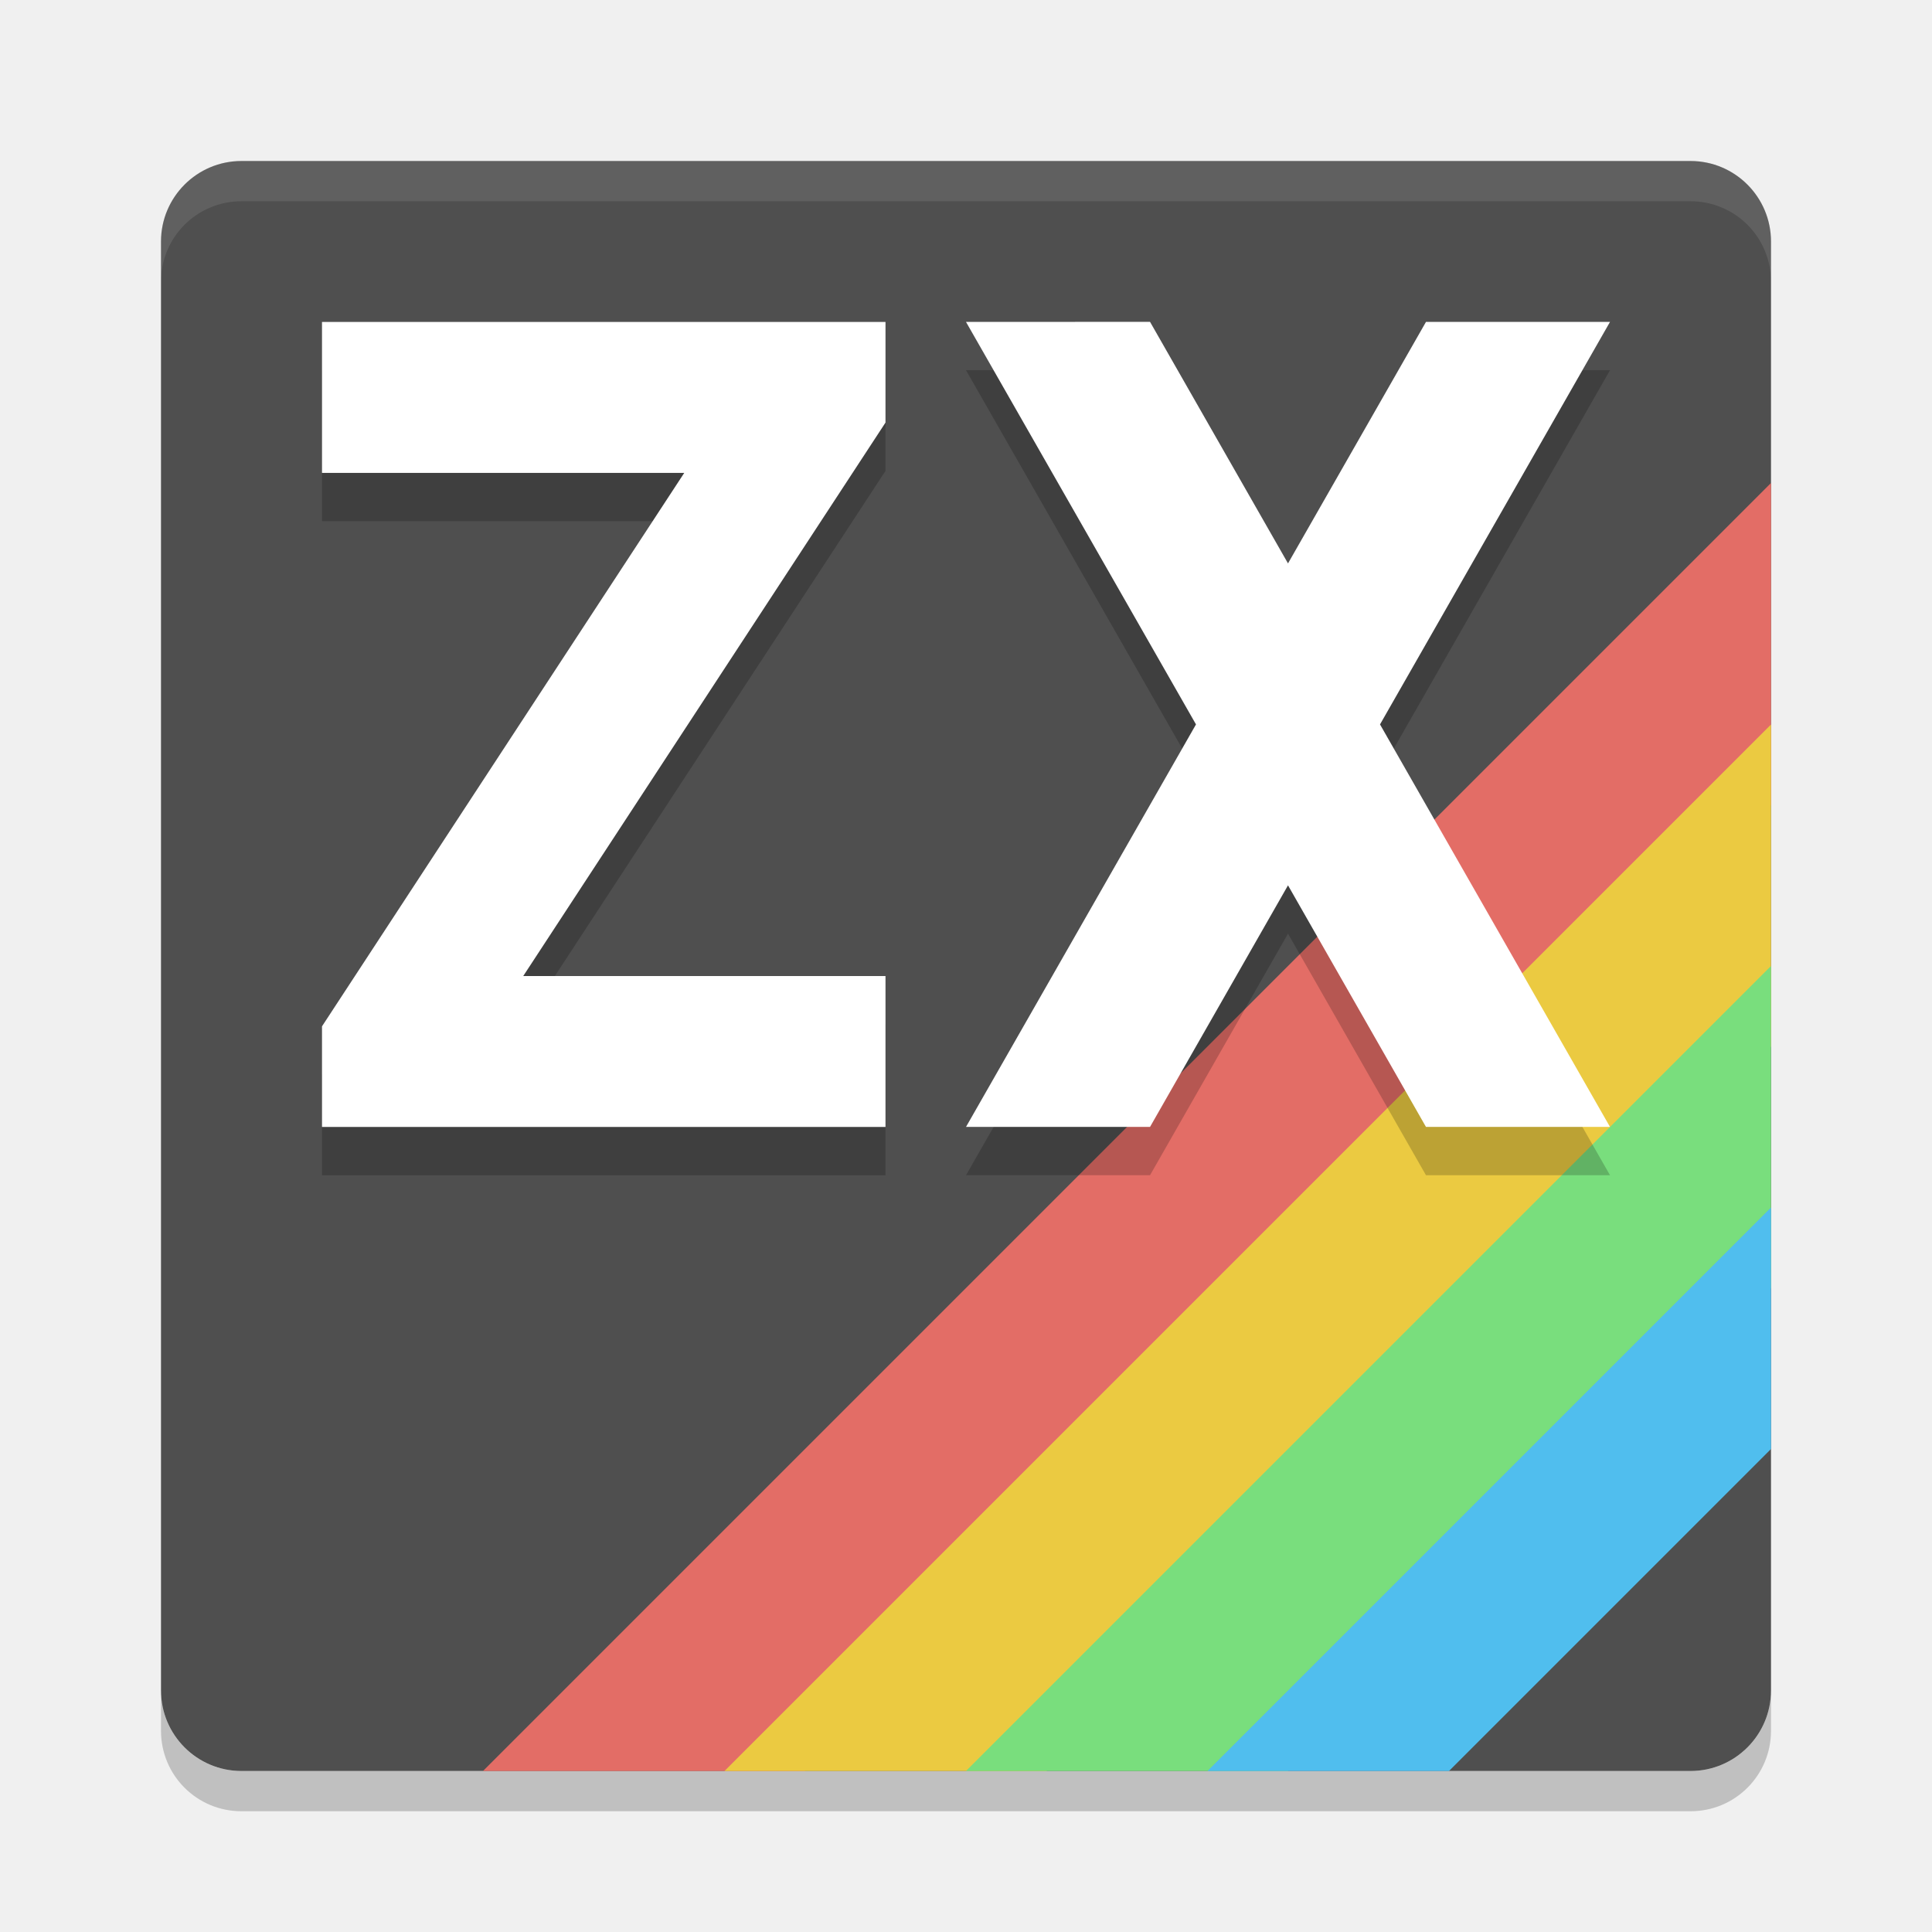
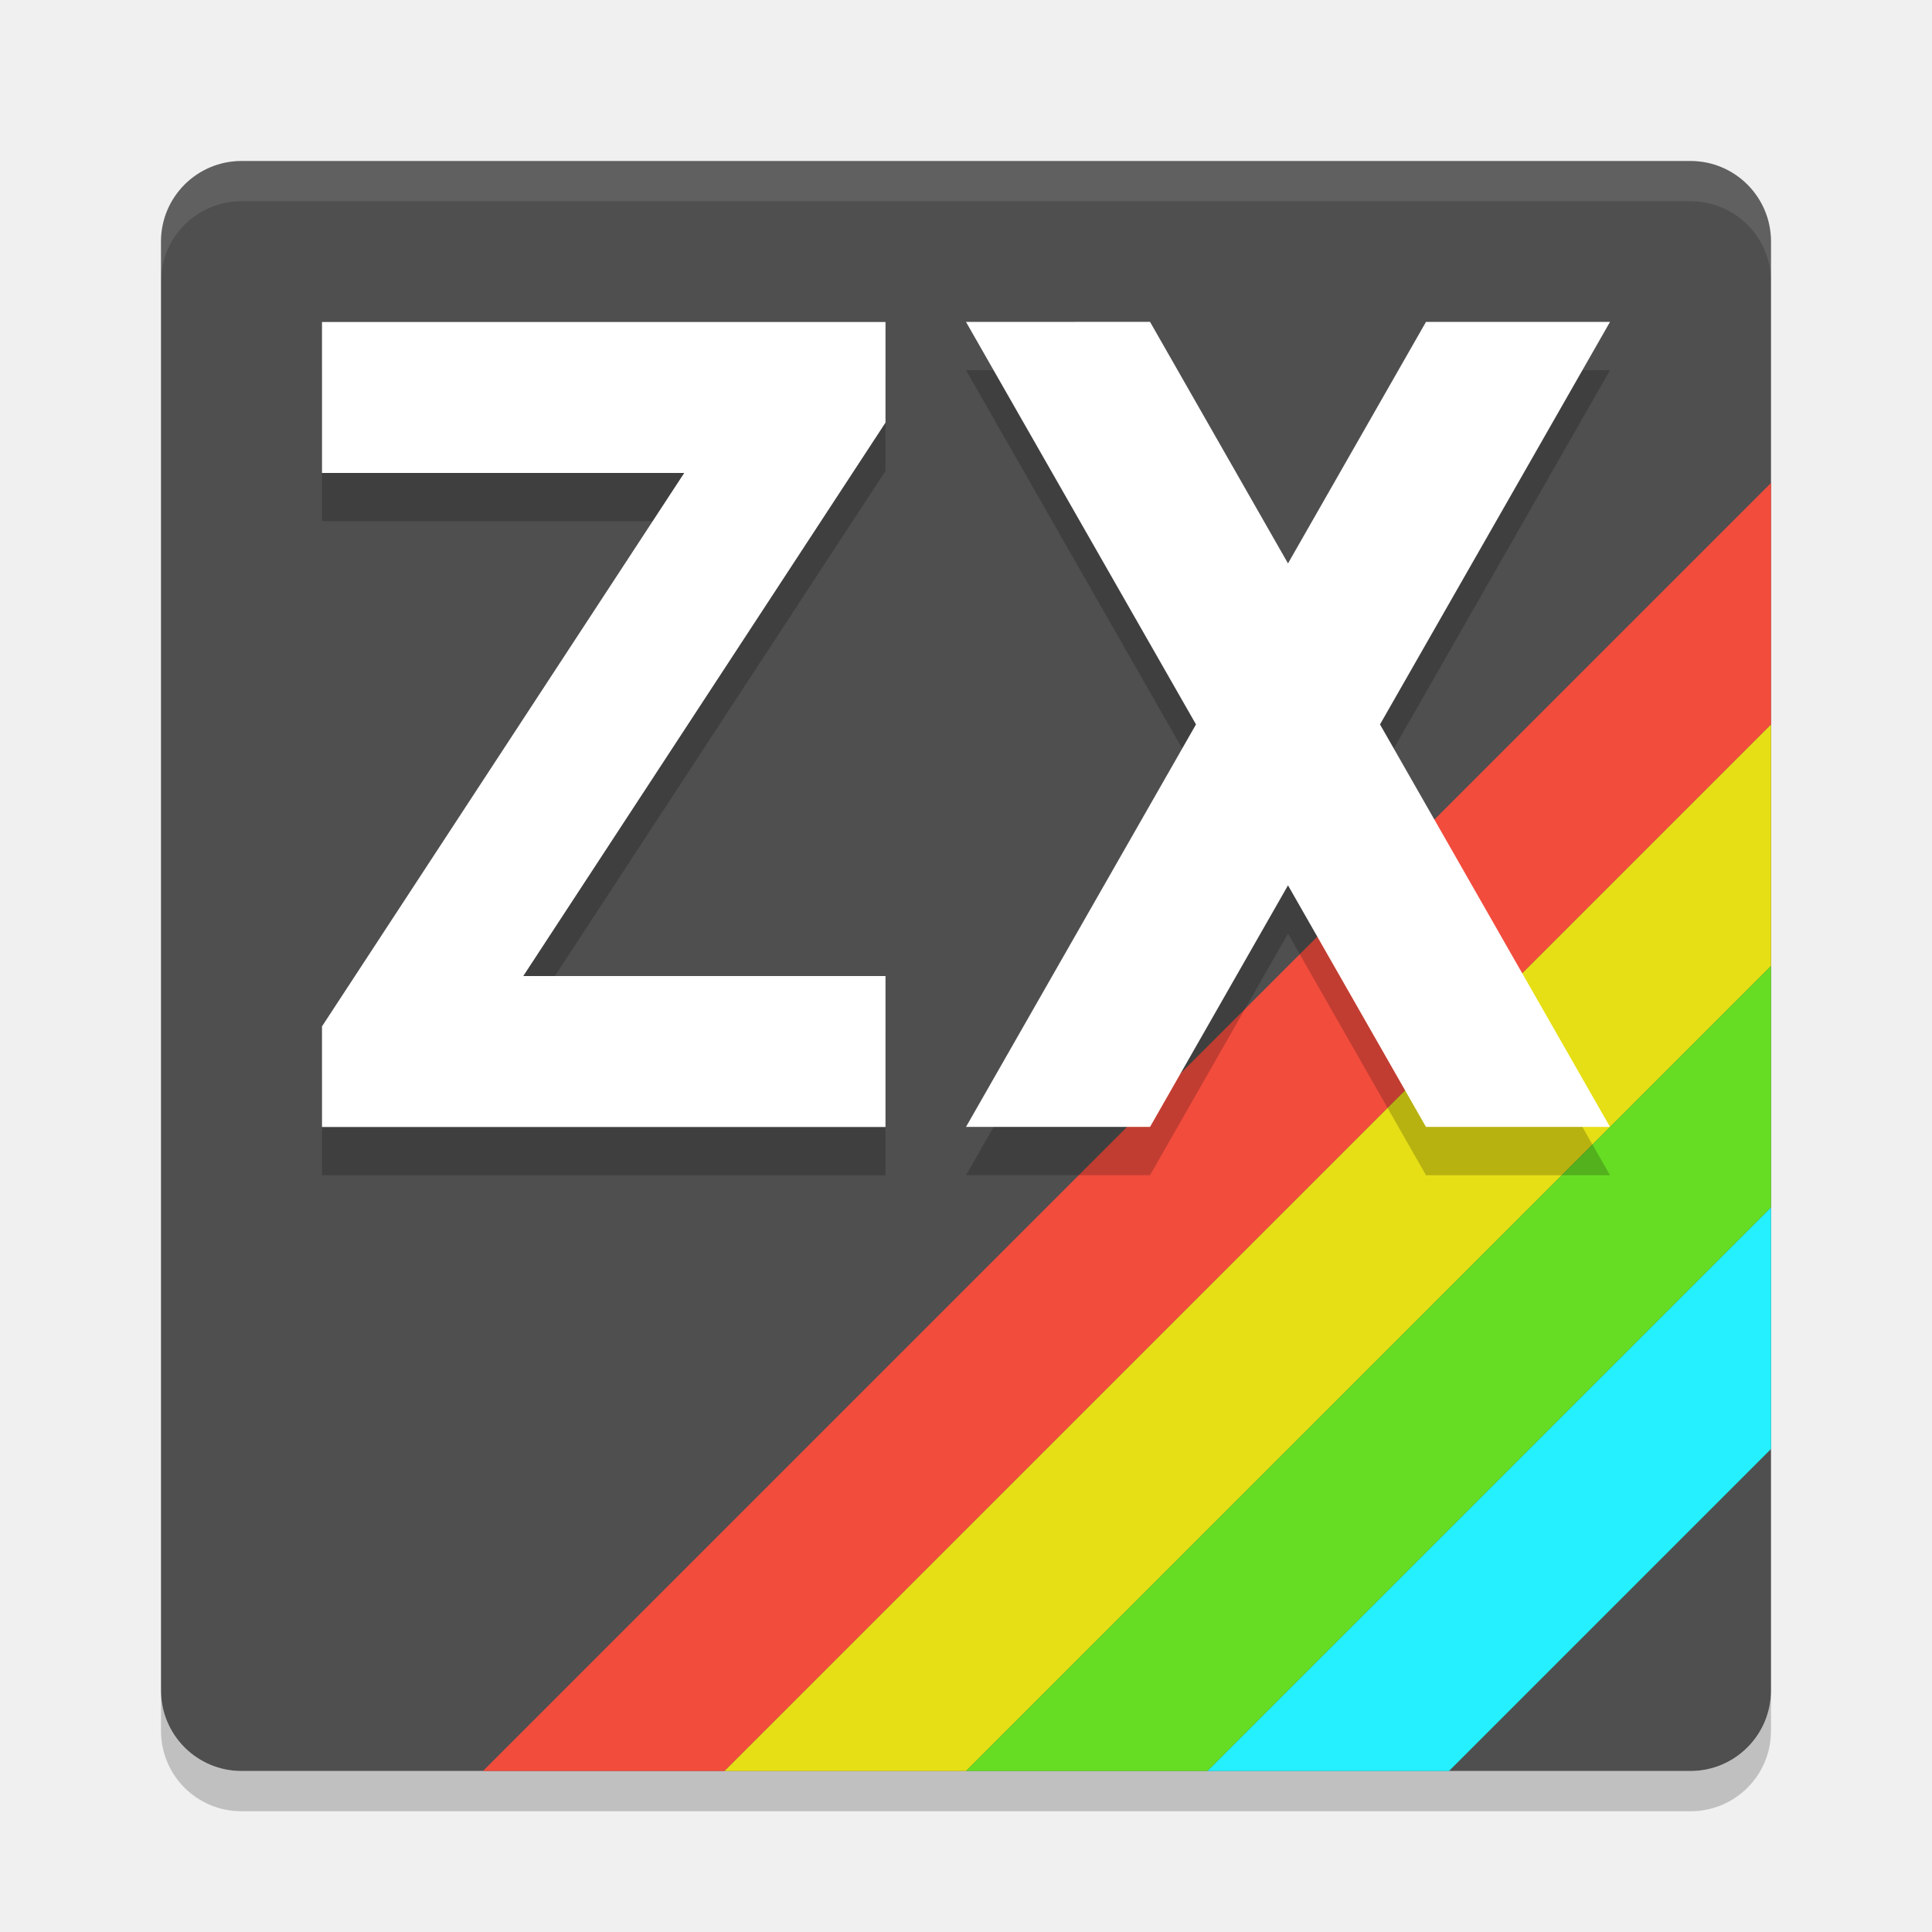
<svg xmlns="http://www.w3.org/2000/svg" width="24" height="24" version="1.1">
-   <path d="m3 22.5c-0.554 0-1-0.446-1-1v-0.5c0 0.554 0.446 1 1 1h18c0.554 0 1-0.446 1-1v0.5c0 0.554-0.446 1-1 1h-18z" style="opacity:.2" />
-   <rect x="2" y="2" width="20" height="20" rx="1" ry="1" style="fill:#4f4f4f" />
-   <path d="m3 2c-0.554 0-1 0.446-1 1v0.5c0-0.554 0.446-1 1-1h18c0.554 0 1 0.446 1 1v-0.5c0-0.554-0.446-1-1-1h-18z" style="fill:#ffffff;opacity:.1" />
-   <path d="m22 6-16 16h4l12-12z" style="fill:#e36d66;stop-color:#000000" />
-   <path d="m22 9v4l-9 9h-4z" style="fill:#ebca41;stop-color:#000000" />
-   <path d="m22 12v4l-6 6h-4z" style="fill:#79de7d;stop-color:#000000" />
-   <path d="m22 15v3l-4 4h-3z" style="fill:#50beee;stop-color:#000000" />
-   <path d="m12 4.599 2.857 5-2.857 5h2.286l1.714-3.001 1.714 3.001h2.286l-2.857-5 2.857-5h-2.286l-1.714 3-1.714-3.001zm-8 5e-4h7v1.25l-4.5 6.875h4.5v1.875h-7v-1.25l4.5-6.875h-4.5z" style="opacity:.2" />
-   <path d="m12 3.999 2.857 5-2.857 5h2.286l1.714-3.001 1.714 3.001h2.286l-2.857-5 2.857-5h-2.286l-1.714 3-1.714-3.001zm-8 5e-4h7v1.25l-4.5 6.875h4.5v1.875h-7v-1.25l4.5-6.875h-4.5z" style="fill:#ffffff" />
+   <path style="opacity:.2" d="m3 22.5c-0.554 0-1-0.446-1-1v-0.5c0 0.554 0.446 1 1 1h18c0.554 0 1-0.446 1-1v0.5c0 0.554-0.446 1-1 1h-18z" />
+   <rect style="fill:#4f4f4f" width="20" height="20" x="2" y="2" rx="1" ry="1" />
+   <path style="opacity:.1;fill:#ffffff" d="m3 2c-0.554 0-1 0.446-1 1v0.5c0-0.554 0.446-1 1-1h18c0.554 0 1 0.446 1 1v-0.5c0-0.554-0.446-1-1-1h-18z" />
+   <path style="fill:#f24c3d" d="m22 6-16 16h3l13-13z" />
+   <path style="fill:#e6df15" d="m22 9v3l-10 10h-3z" />
+   <path style="fill:#66dd23" d="m22 12v3l-7 7h-3z" />
+   <path style="fill:#24f0ff" d="m22 15v3l-4 4h-3z" />
+   <path style="opacity:.2" d="m12 4.599 2.857 5-2.857 5h2.286l1.714-3.001 1.714 3.001h2.286l-2.857-5 2.857-5h-2.286l-1.714 3-1.714-3.001zm-8 0.001h7v1.25l-4.5 6.875h4.5v1.875h-7v-1.25l4.5-6.875h-4.5z" />
+   <path style="fill:#ffffff" d="m12 3.999 2.857 5l-2.857 5h2.286l1.714-3.001 1.714 3.001h2.286l-2.857-5 2.857-5h-2.286l-1.714 3-1.714-3.001zm-8 0.001h7v1.25l-4.5 6.875h4.5v1.875h-7v-1.25l4.5-6.875h-4.5z" />
</svg>
